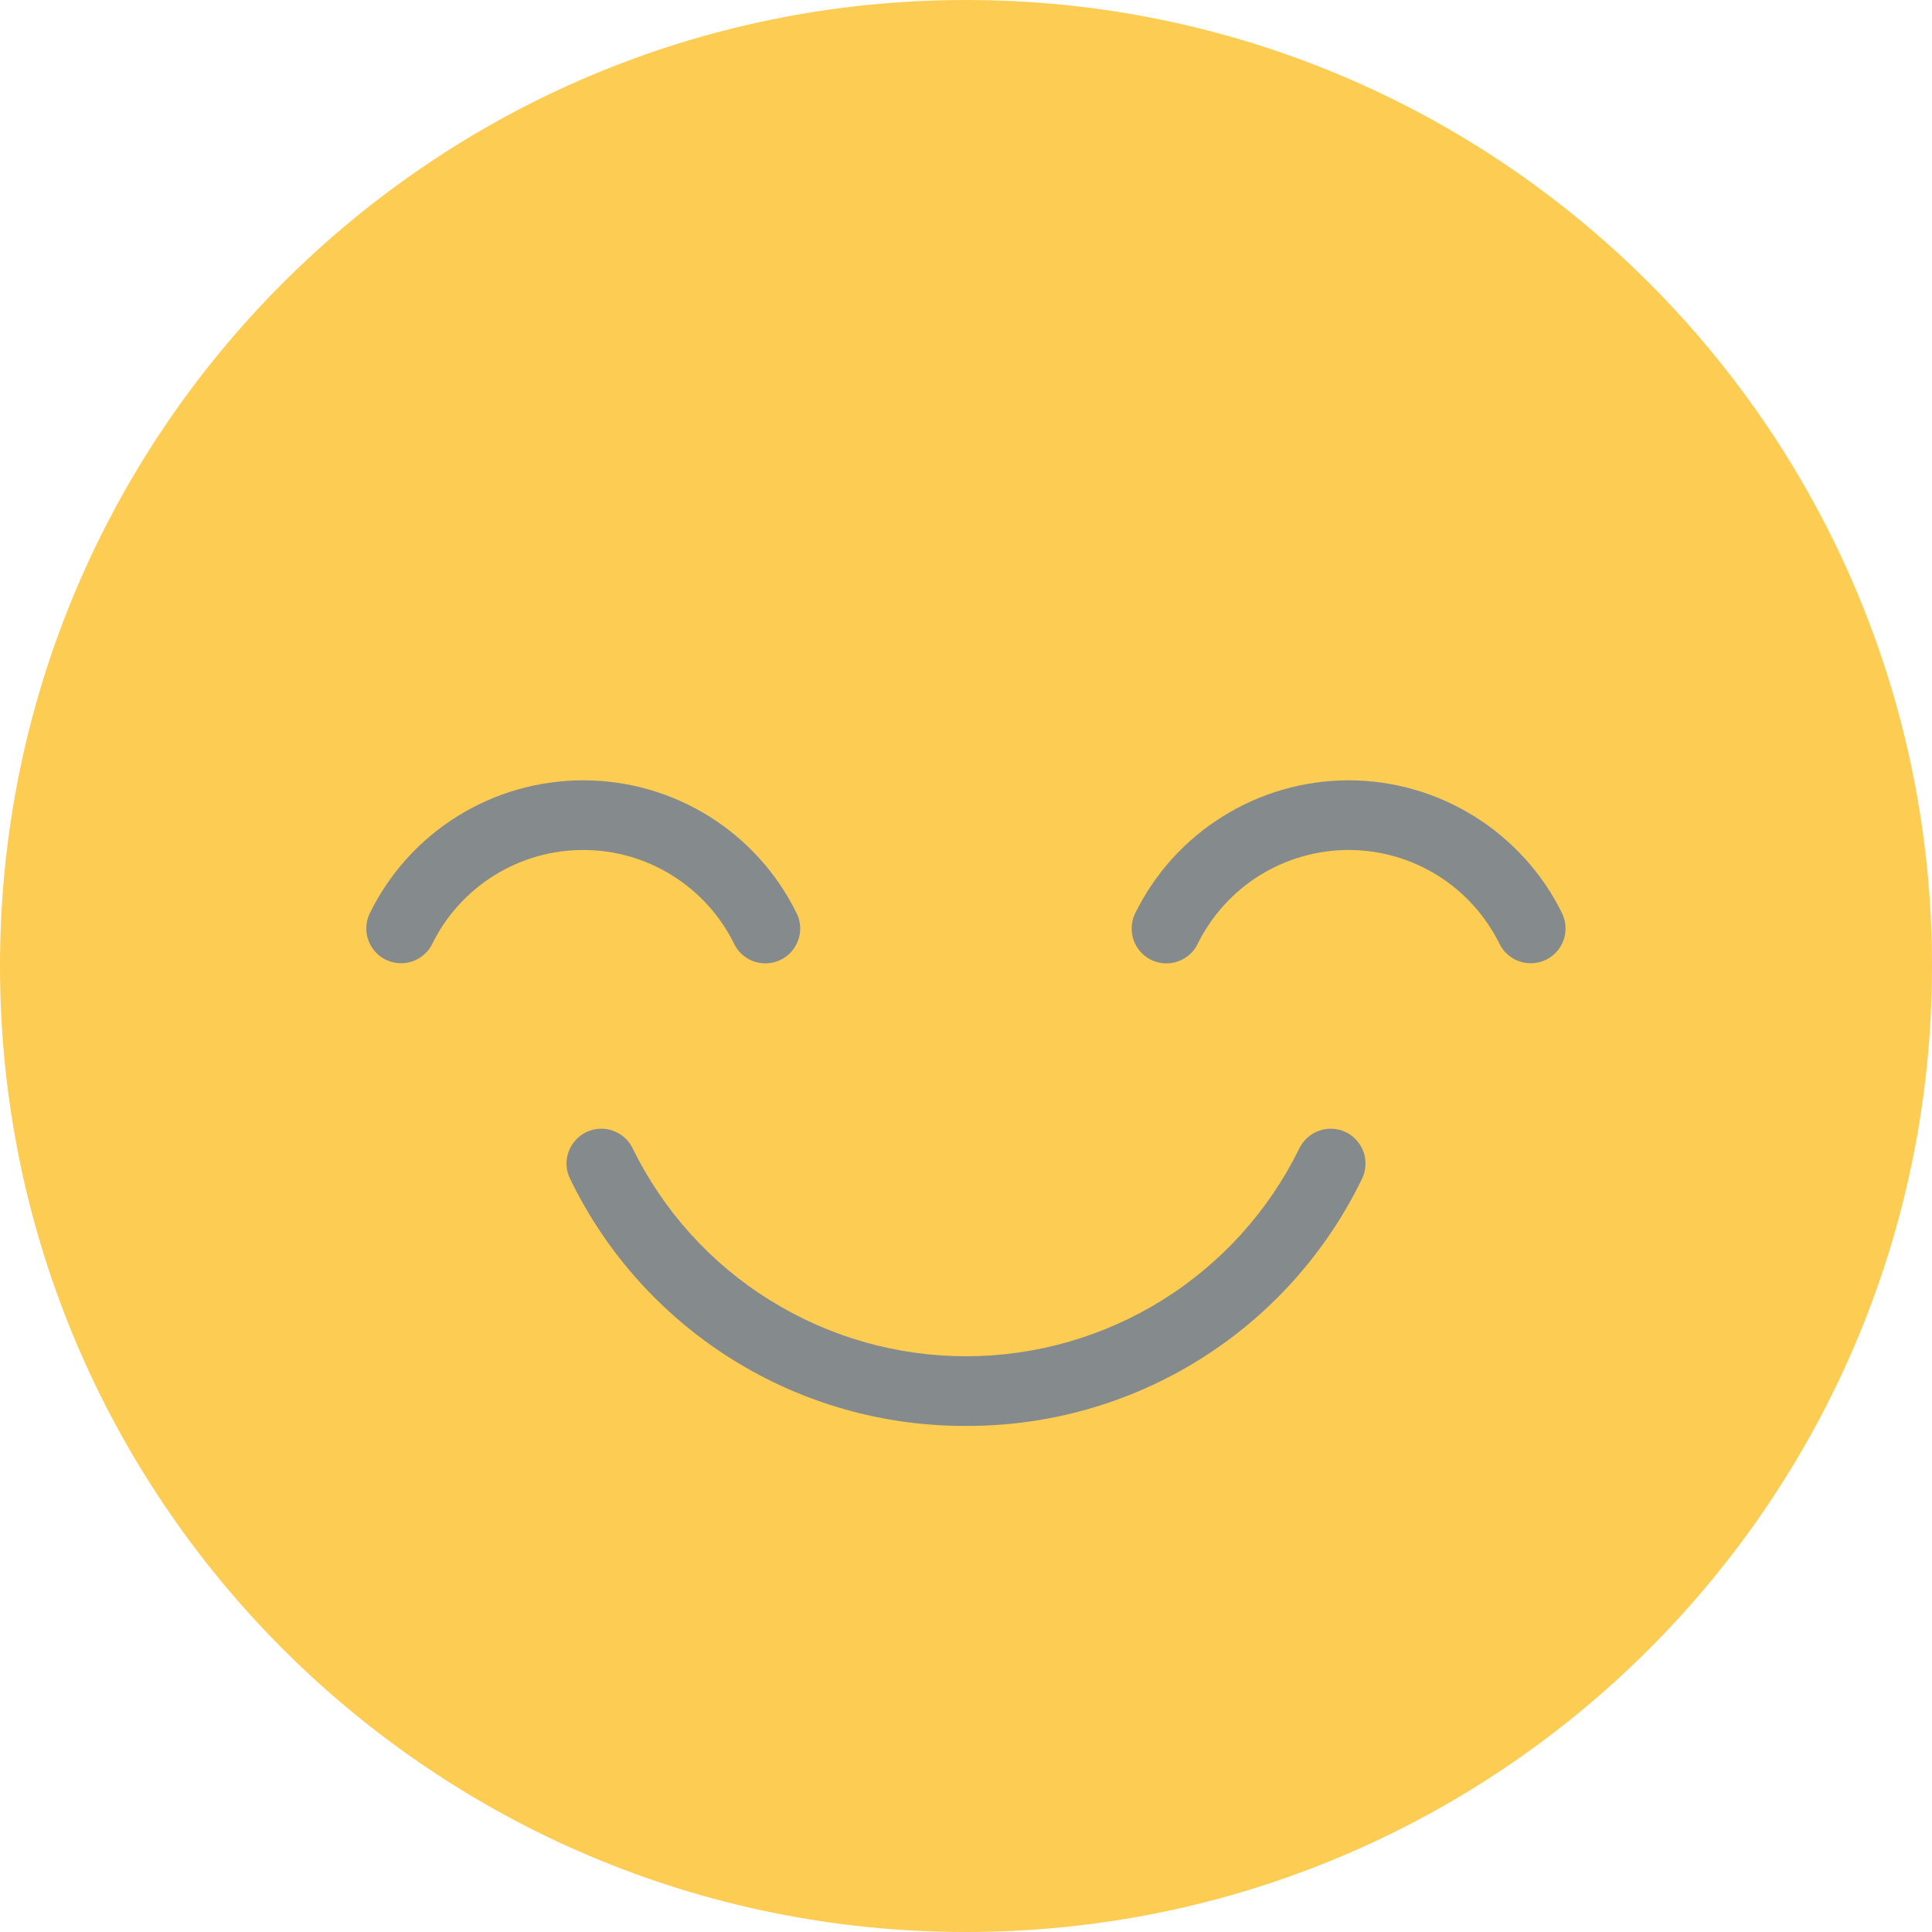
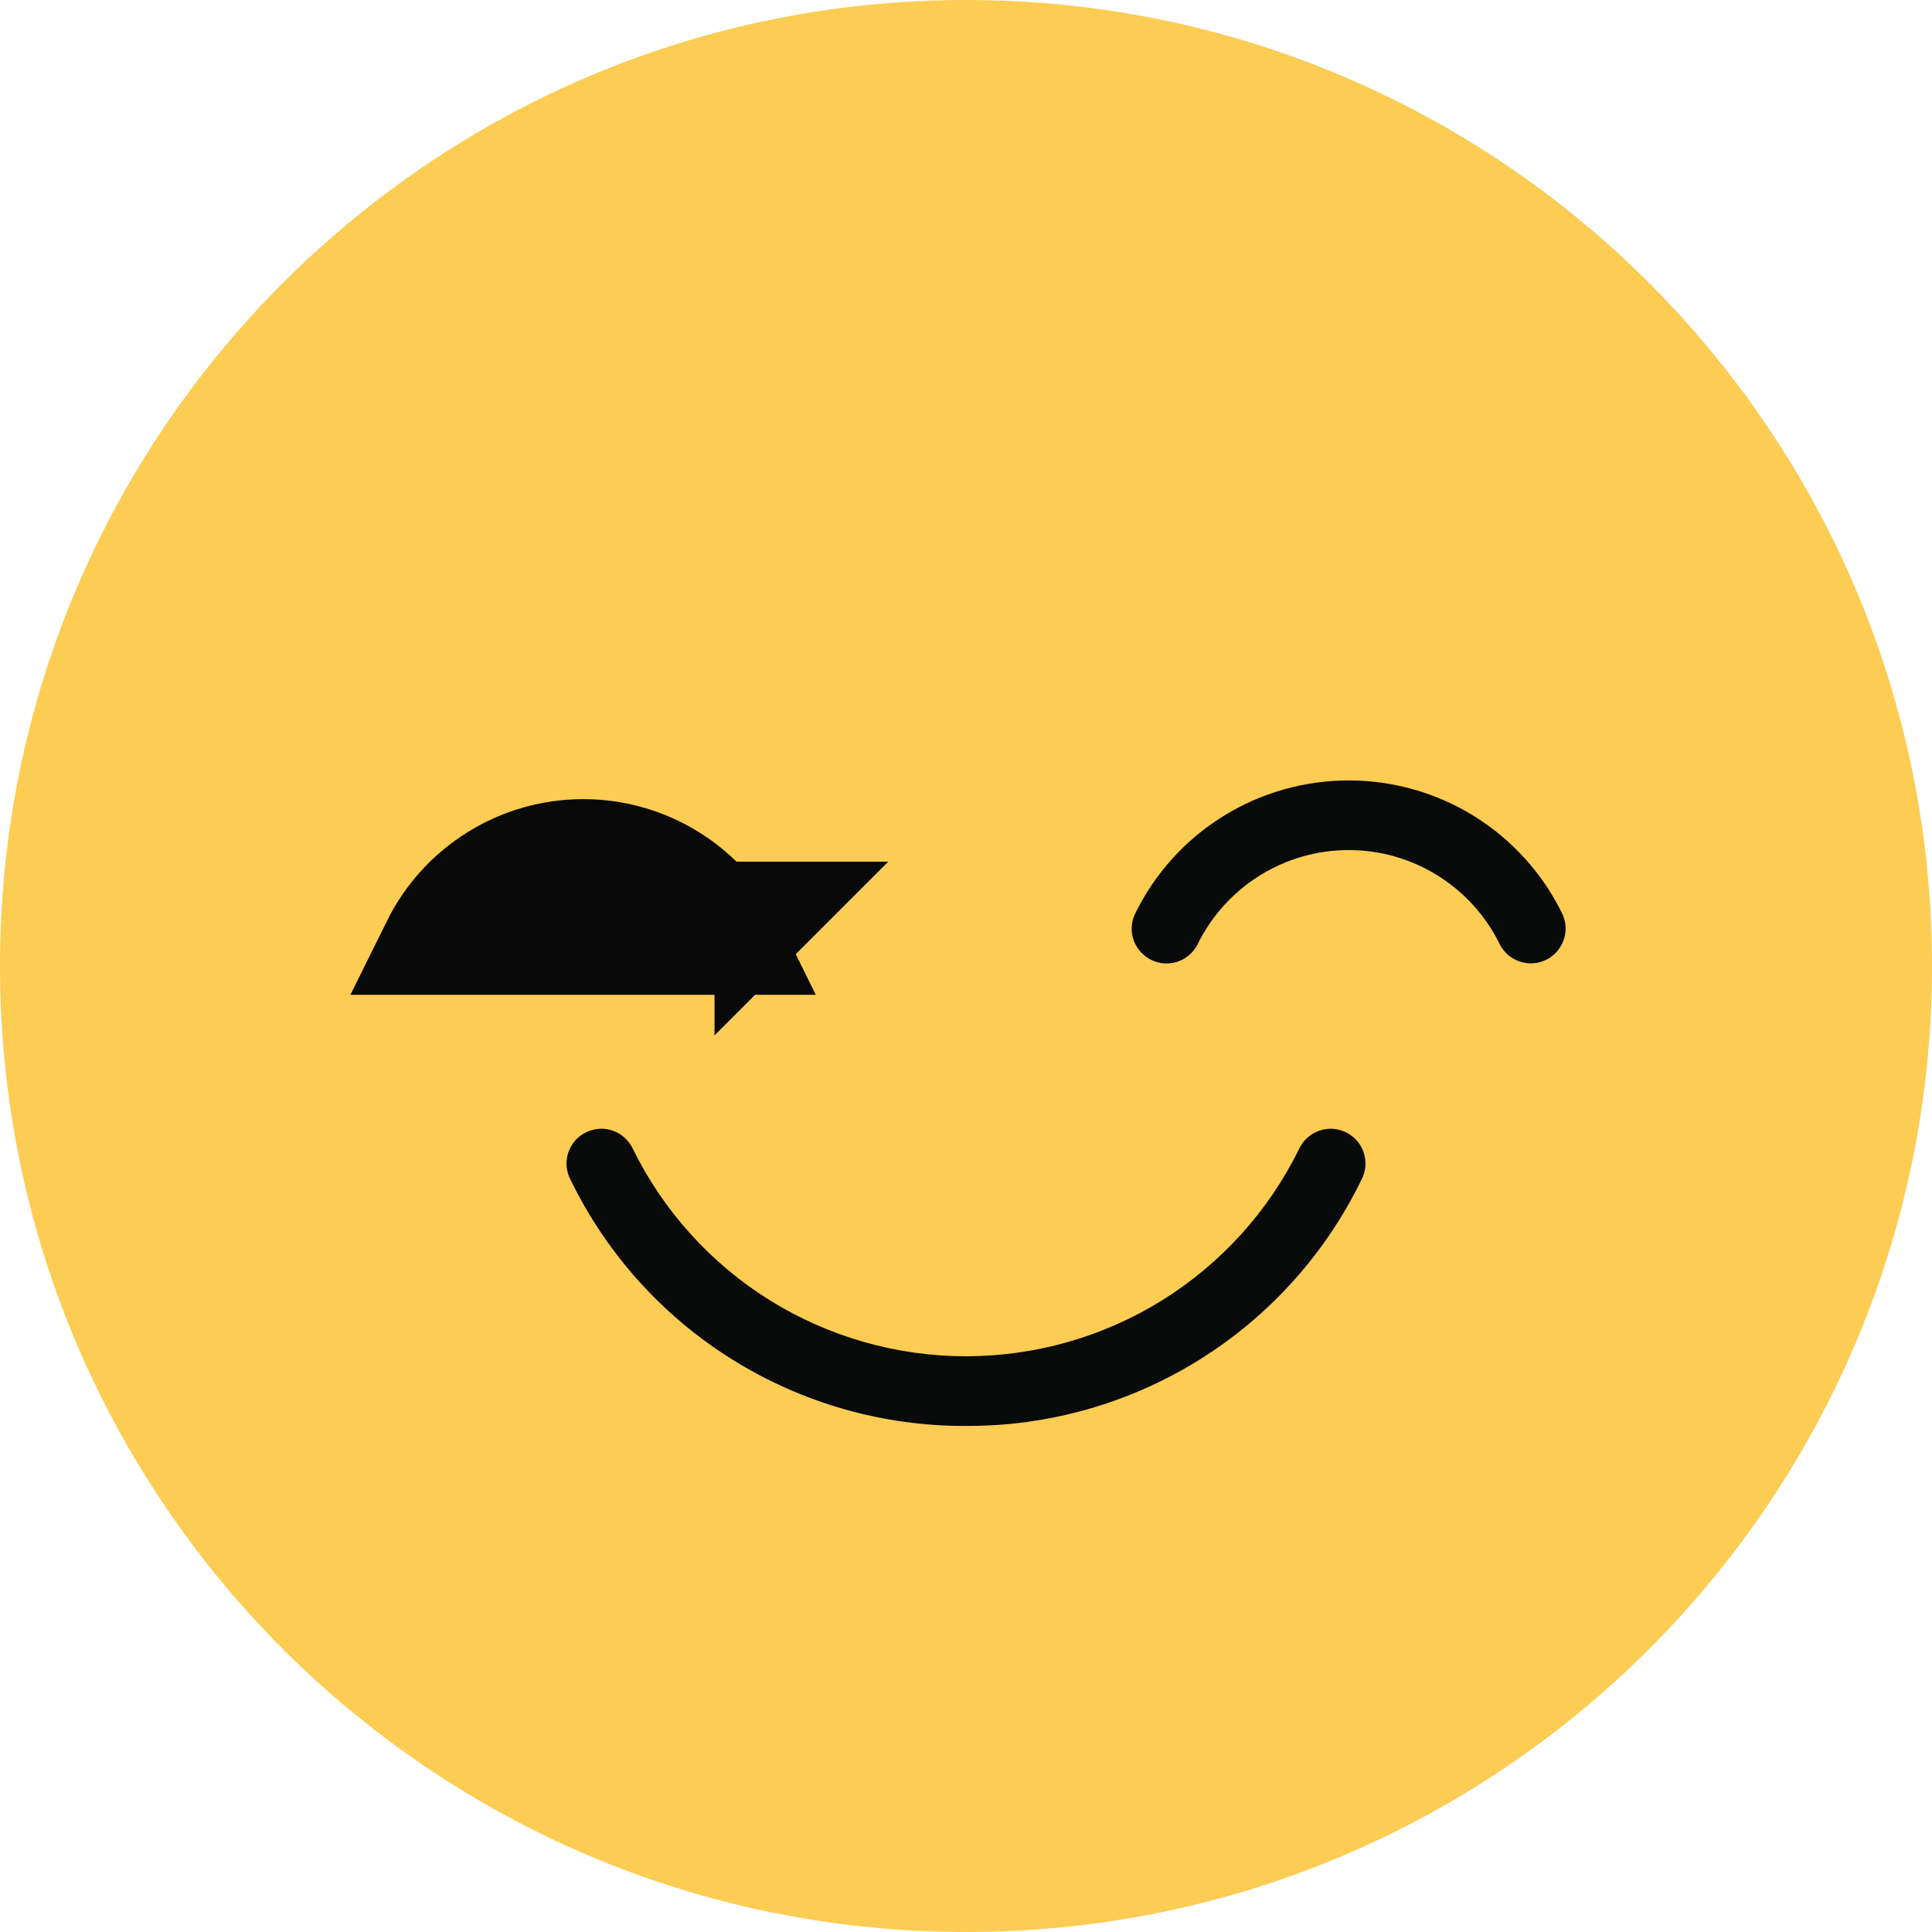
<svg xmlns="http://www.w3.org/2000/svg" width="19" height="19" viewBox="0 0 19 19" fill="none">
  <path d="M9.5 19C14.747 19 19 14.747 19 9.5C19 4.253 14.747 0 9.5 0C4.253 0 0 4.253 0 9.5C0 14.747 4.253 19 9.5 19Z" fill="#FCCC53" />
-   <path d="M9.5 14.023C8.689 14.026 7.894 13.801 7.206 13.372C6.517 12.943 5.964 12.329 5.61 11.6C5.589 11.559 5.576 11.515 5.572 11.47C5.569 11.424 5.574 11.378 5.589 11.335C5.603 11.292 5.626 11.252 5.656 11.218C5.685 11.183 5.722 11.155 5.763 11.135C5.804 11.115 5.848 11.103 5.894 11.101C5.939 11.098 5.985 11.104 6.028 11.12C6.071 11.135 6.11 11.159 6.144 11.189C6.178 11.22 6.205 11.257 6.224 11.298C6.525 11.91 6.991 12.426 7.571 12.786C8.15 13.147 8.818 13.338 9.5 13.338C10.182 13.338 10.851 13.147 11.43 12.786C12.009 12.426 12.475 11.91 12.776 11.298C12.796 11.257 12.823 11.22 12.856 11.189C12.89 11.159 12.93 11.135 12.973 11.12C13.015 11.104 13.061 11.098 13.107 11.101C13.152 11.103 13.197 11.115 13.238 11.135C13.278 11.155 13.315 11.183 13.345 11.218C13.375 11.252 13.397 11.292 13.412 11.335C13.426 11.378 13.431 11.424 13.428 11.47C13.424 11.515 13.412 11.559 13.391 11.6C13.036 12.329 12.483 12.943 11.795 13.372C11.106 13.801 10.311 14.026 9.5 14.023V14.023Z" fill="#858B8C" />
-   <path d="M11.472 9.474C11.414 9.474 11.357 9.46 11.306 9.432C11.255 9.403 11.212 9.363 11.181 9.313C11.15 9.264 11.133 9.208 11.13 9.15C11.127 9.092 11.138 9.034 11.164 8.981C11.357 8.589 11.655 8.259 12.027 8.028C12.397 7.797 12.826 7.674 13.263 7.674C13.7 7.674 14.128 7.797 14.499 8.028C14.87 8.259 15.169 8.589 15.362 8.981C15.401 9.063 15.407 9.157 15.378 9.242C15.348 9.328 15.286 9.399 15.205 9.438C15.123 9.478 15.03 9.484 14.944 9.455C14.858 9.426 14.787 9.364 14.747 9.283C14.611 9.006 14.399 8.772 14.137 8.609C13.875 8.446 13.572 8.359 13.263 8.359C12.954 8.359 12.651 8.446 12.388 8.609C12.126 8.772 11.915 9.006 11.778 9.283C11.75 9.341 11.707 9.389 11.652 9.422C11.598 9.456 11.536 9.474 11.472 9.474Z" fill="#858B8C" />
-   <path d="M7.528 9.474C7.464 9.474 7.401 9.457 7.347 9.423C7.292 9.389 7.248 9.34 7.22 9.283C7.084 9.005 6.872 8.772 6.61 8.609C6.347 8.445 6.045 8.359 5.736 8.359C5.426 8.359 5.124 8.445 4.861 8.609C4.599 8.772 4.387 9.005 4.251 9.283C4.211 9.364 4.14 9.426 4.054 9.455C3.969 9.484 3.875 9.478 3.793 9.438C3.712 9.398 3.65 9.327 3.621 9.242C3.591 9.156 3.597 9.062 3.637 8.981C3.829 8.589 4.128 8.258 4.499 8.027C4.87 7.796 5.298 7.674 5.736 7.674C6.173 7.674 6.601 7.796 6.972 8.027C7.343 8.258 7.642 8.589 7.834 8.981C7.86 9.033 7.872 9.091 7.869 9.149C7.866 9.207 7.848 9.264 7.817 9.313C7.786 9.362 7.744 9.403 7.693 9.431C7.642 9.459 7.584 9.474 7.526 9.474L7.528 9.474Z" fill="#858B8C" />
+   <path d="M9.5 14.023C8.689 14.027 7.894 13.801 7.205 13.372C6.517 12.944 5.964 12.329 5.61 11.6C5.589 11.56 5.576 11.515 5.572 11.47C5.569 11.425 5.574 11.379 5.588 11.336C5.603 11.292 5.626 11.252 5.655 11.218C5.685 11.184 5.722 11.156 5.763 11.136C5.804 11.116 5.848 11.104 5.894 11.101C5.939 11.098 5.985 11.105 6.028 11.12C6.071 11.135 6.11 11.159 6.144 11.19C6.177 11.22 6.205 11.257 6.224 11.299C6.525 11.911 6.991 12.426 7.57 12.787C8.149 13.147 8.818 13.338 9.5 13.338C10.182 13.338 10.851 13.147 11.43 12.787C12.009 12.426 12.475 11.911 12.776 11.299C12.795 11.257 12.823 11.22 12.856 11.19C12.89 11.159 12.93 11.135 12.973 11.12C13.015 11.105 13.061 11.098 13.107 11.101C13.152 11.104 13.196 11.116 13.237 11.136C13.278 11.156 13.315 11.184 13.345 11.218C13.374 11.252 13.397 11.292 13.412 11.336C13.426 11.379 13.431 11.425 13.428 11.47C13.424 11.515 13.411 11.56 13.39 11.6C13.036 12.329 12.483 12.944 11.794 13.373C11.106 13.801 10.311 14.027 9.5 14.023V14.023Z" fill="#090A0A" />
+   <path d="M11.473 9.475C11.415 9.475 11.357 9.46 11.306 9.432C11.256 9.404 11.213 9.363 11.182 9.314C11.151 9.265 11.133 9.208 11.13 9.15C11.127 9.092 11.139 9.034 11.165 8.982C11.357 8.59 11.656 8.259 12.027 8.028C12.398 7.797 12.827 7.675 13.264 7.675C13.701 7.675 14.129 7.797 14.5 8.028C14.871 8.259 15.17 8.59 15.362 8.982C15.402 9.063 15.408 9.157 15.378 9.243C15.349 9.328 15.287 9.399 15.206 9.439C15.124 9.479 15.031 9.485 14.945 9.456C14.859 9.427 14.788 9.365 14.748 9.284C14.612 9.006 14.4 8.773 14.138 8.61C13.876 8.446 13.573 8.36 13.264 8.36C12.954 8.36 12.652 8.446 12.389 8.61C12.127 8.773 11.916 9.006 11.779 9.284C11.751 9.341 11.707 9.389 11.653 9.423C11.599 9.457 11.537 9.475 11.473 9.475Z" fill="#090A0A" />
+   <path d="M7.669 9.062C7.669 9.062 7.669 9.062 7.669 9.062L7.669 9.062ZM7.528 8.974L7.527 8.975L7.527 8.974C7.527 8.974 7.527 8.974 7.528 8.974ZM7.22 9.283C7.084 9.006 6.873 8.772 6.61 8.609C6.348 8.445 6.045 8.359 5.736 8.359C5.427 8.359 5.124 8.445 4.862 8.609C4.599 8.772 4.388 9.006 4.251 9.283H7.22Z" fill="#090A0A" stroke="#0A0909" />
</svg>
